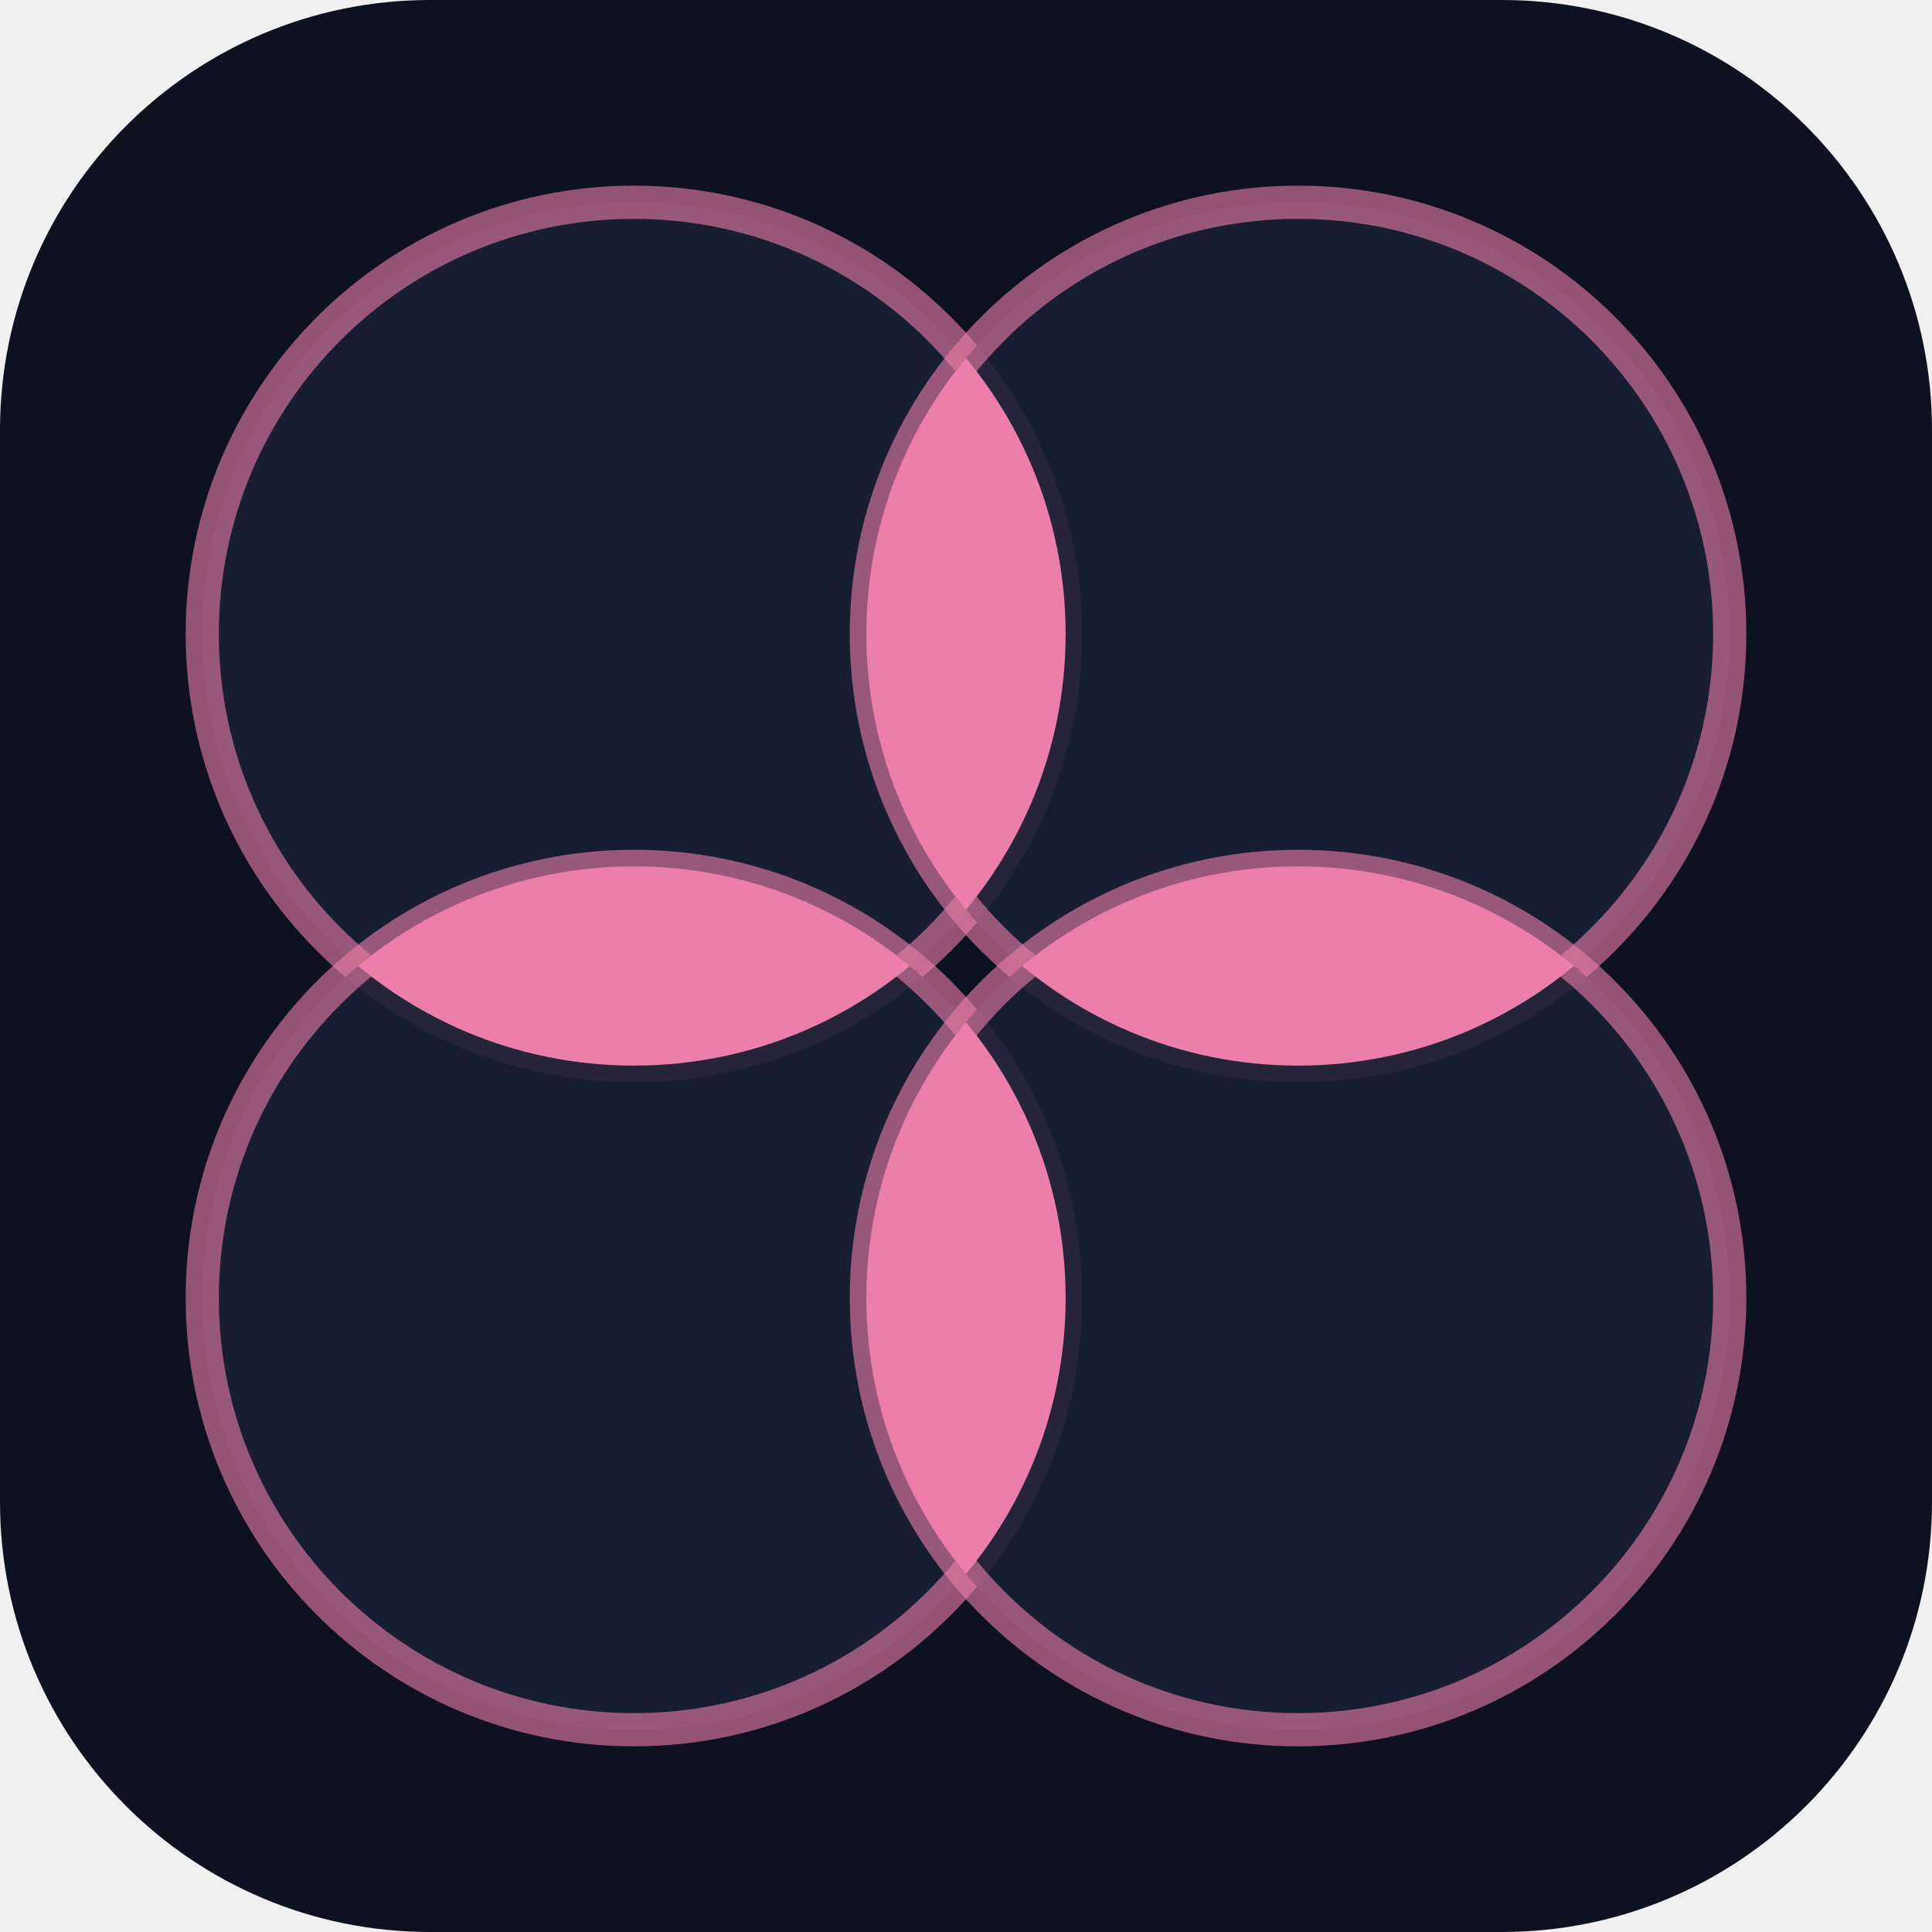
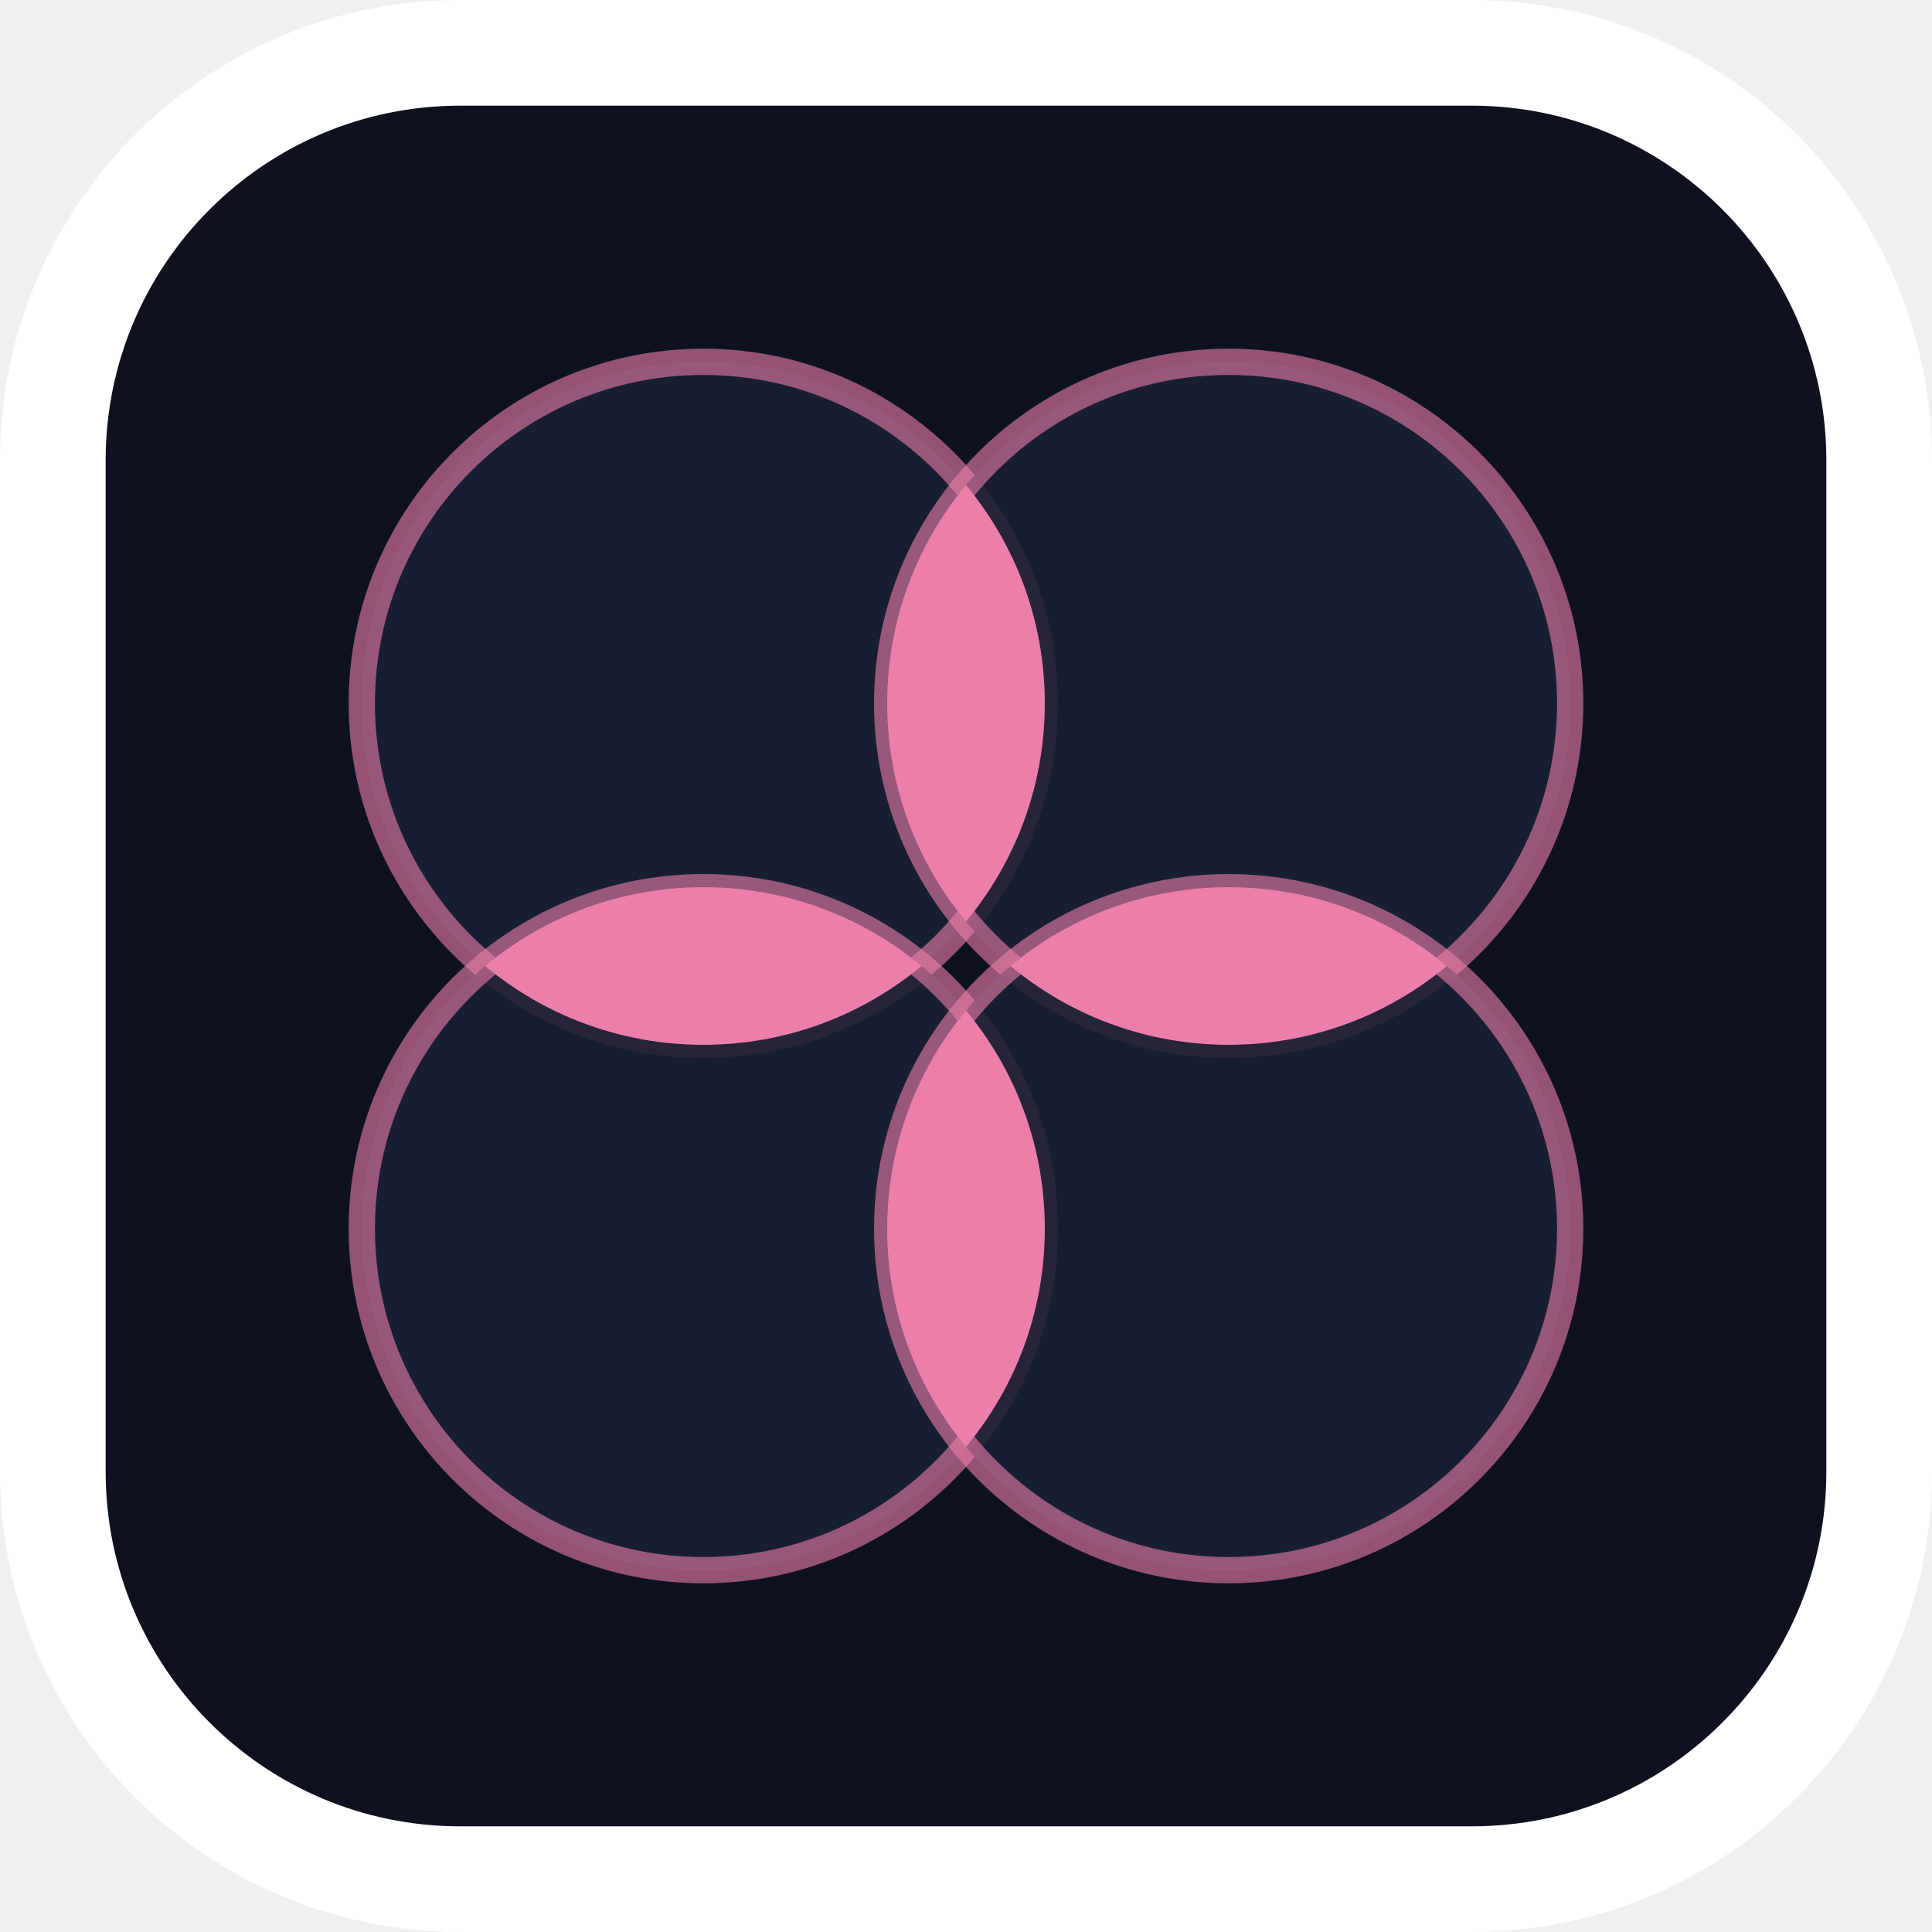
- <svg xmlns="http://www.w3.org/2000/svg" viewBox="0 0 1024 1024" role="img" aria-label="ELUM Make app icon">
-   <rect width="1024" height="1024" rx="228" fill="#0E1220" />
-   <g transform="translate(-16 -16) scale(8.8)">
+ <svg xmlns="http://www.w3.org/2000/svg" viewBox="0 0 1024 1024" role="img" aria-label="ELUM Make">
+   <rect x="28" y="28" width="968" height="968" rx="216" fill="#0E1220" stroke="#FFFFFF" stroke-width="56" />
+   <svg x="150" y="150" width="724" height="724" viewBox="8 8 104 104">
    <defs>
-       <clipPath id="mic0">
+       <clipPath id="fav-mrc0">
        <circle cx="40" cy="40" r="26" />
      </clipPath>
-       <clipPath id="mic1">
+       <clipPath id="fav-mrc1">
        <circle cx="40" cy="40" r="26" />
      </clipPath>
-       <clipPath id="mic2">
+       <clipPath id="fav-mrc2">
        <circle cx="80" cy="40" r="26" />
      </clipPath>
-       <clipPath id="mic3">
+       <clipPath id="fav-mrc3">
        <circle cx="40" cy="80" r="26" />
      </clipPath>
    </defs>
    <circle cx="40" cy="40" r="26" fill="#1A2033" fill-opacity=".9" stroke="#EC7FA9" stroke-opacity=".6" stroke-width="2" />
    <circle cx="80" cy="40" r="26" fill="#1A2033" fill-opacity=".9" stroke="#EC7FA9" stroke-opacity=".6" stroke-width="2" />
    <circle cx="40" cy="80" r="26" fill="#1A2033" fill-opacity=".9" stroke="#EC7FA9" stroke-opacity=".6" stroke-width="2" />
    <circle cx="80" cy="80" r="26" fill="#1A2033" fill-opacity=".9" stroke="#EC7FA9" stroke-opacity=".6" stroke-width="2" />
-     <circle cx="80" cy="40" r="26" fill="#EC7FA9" clip-path="url(#mic0)" />
-     <circle cx="40" cy="80" r="26" fill="#EC7FA9" clip-path="url(#mic1)" />
-     <circle cx="80" cy="80" r="26" fill="#EC7FA9" clip-path="url(#mic2)" />
-     <circle cx="80" cy="80" r="26" fill="#EC7FA9" clip-path="url(#mic3)" />
-   </g>
+     <circle cx="80" cy="40" r="26" fill="#EC7FA9" clip-path="url(#fav-mrc0)" />
+     <circle cx="40" cy="80" r="26" fill="#EC7FA9" clip-path="url(#fav-mrc1)" />
+     <circle cx="80" cy="80" r="26" fill="#EC7FA9" clip-path="url(#fav-mrc2)" />
+     <circle cx="80" cy="80" r="26" fill="#EC7FA9" clip-path="url(#fav-mrc3)" />
+   </svg>
</svg>
